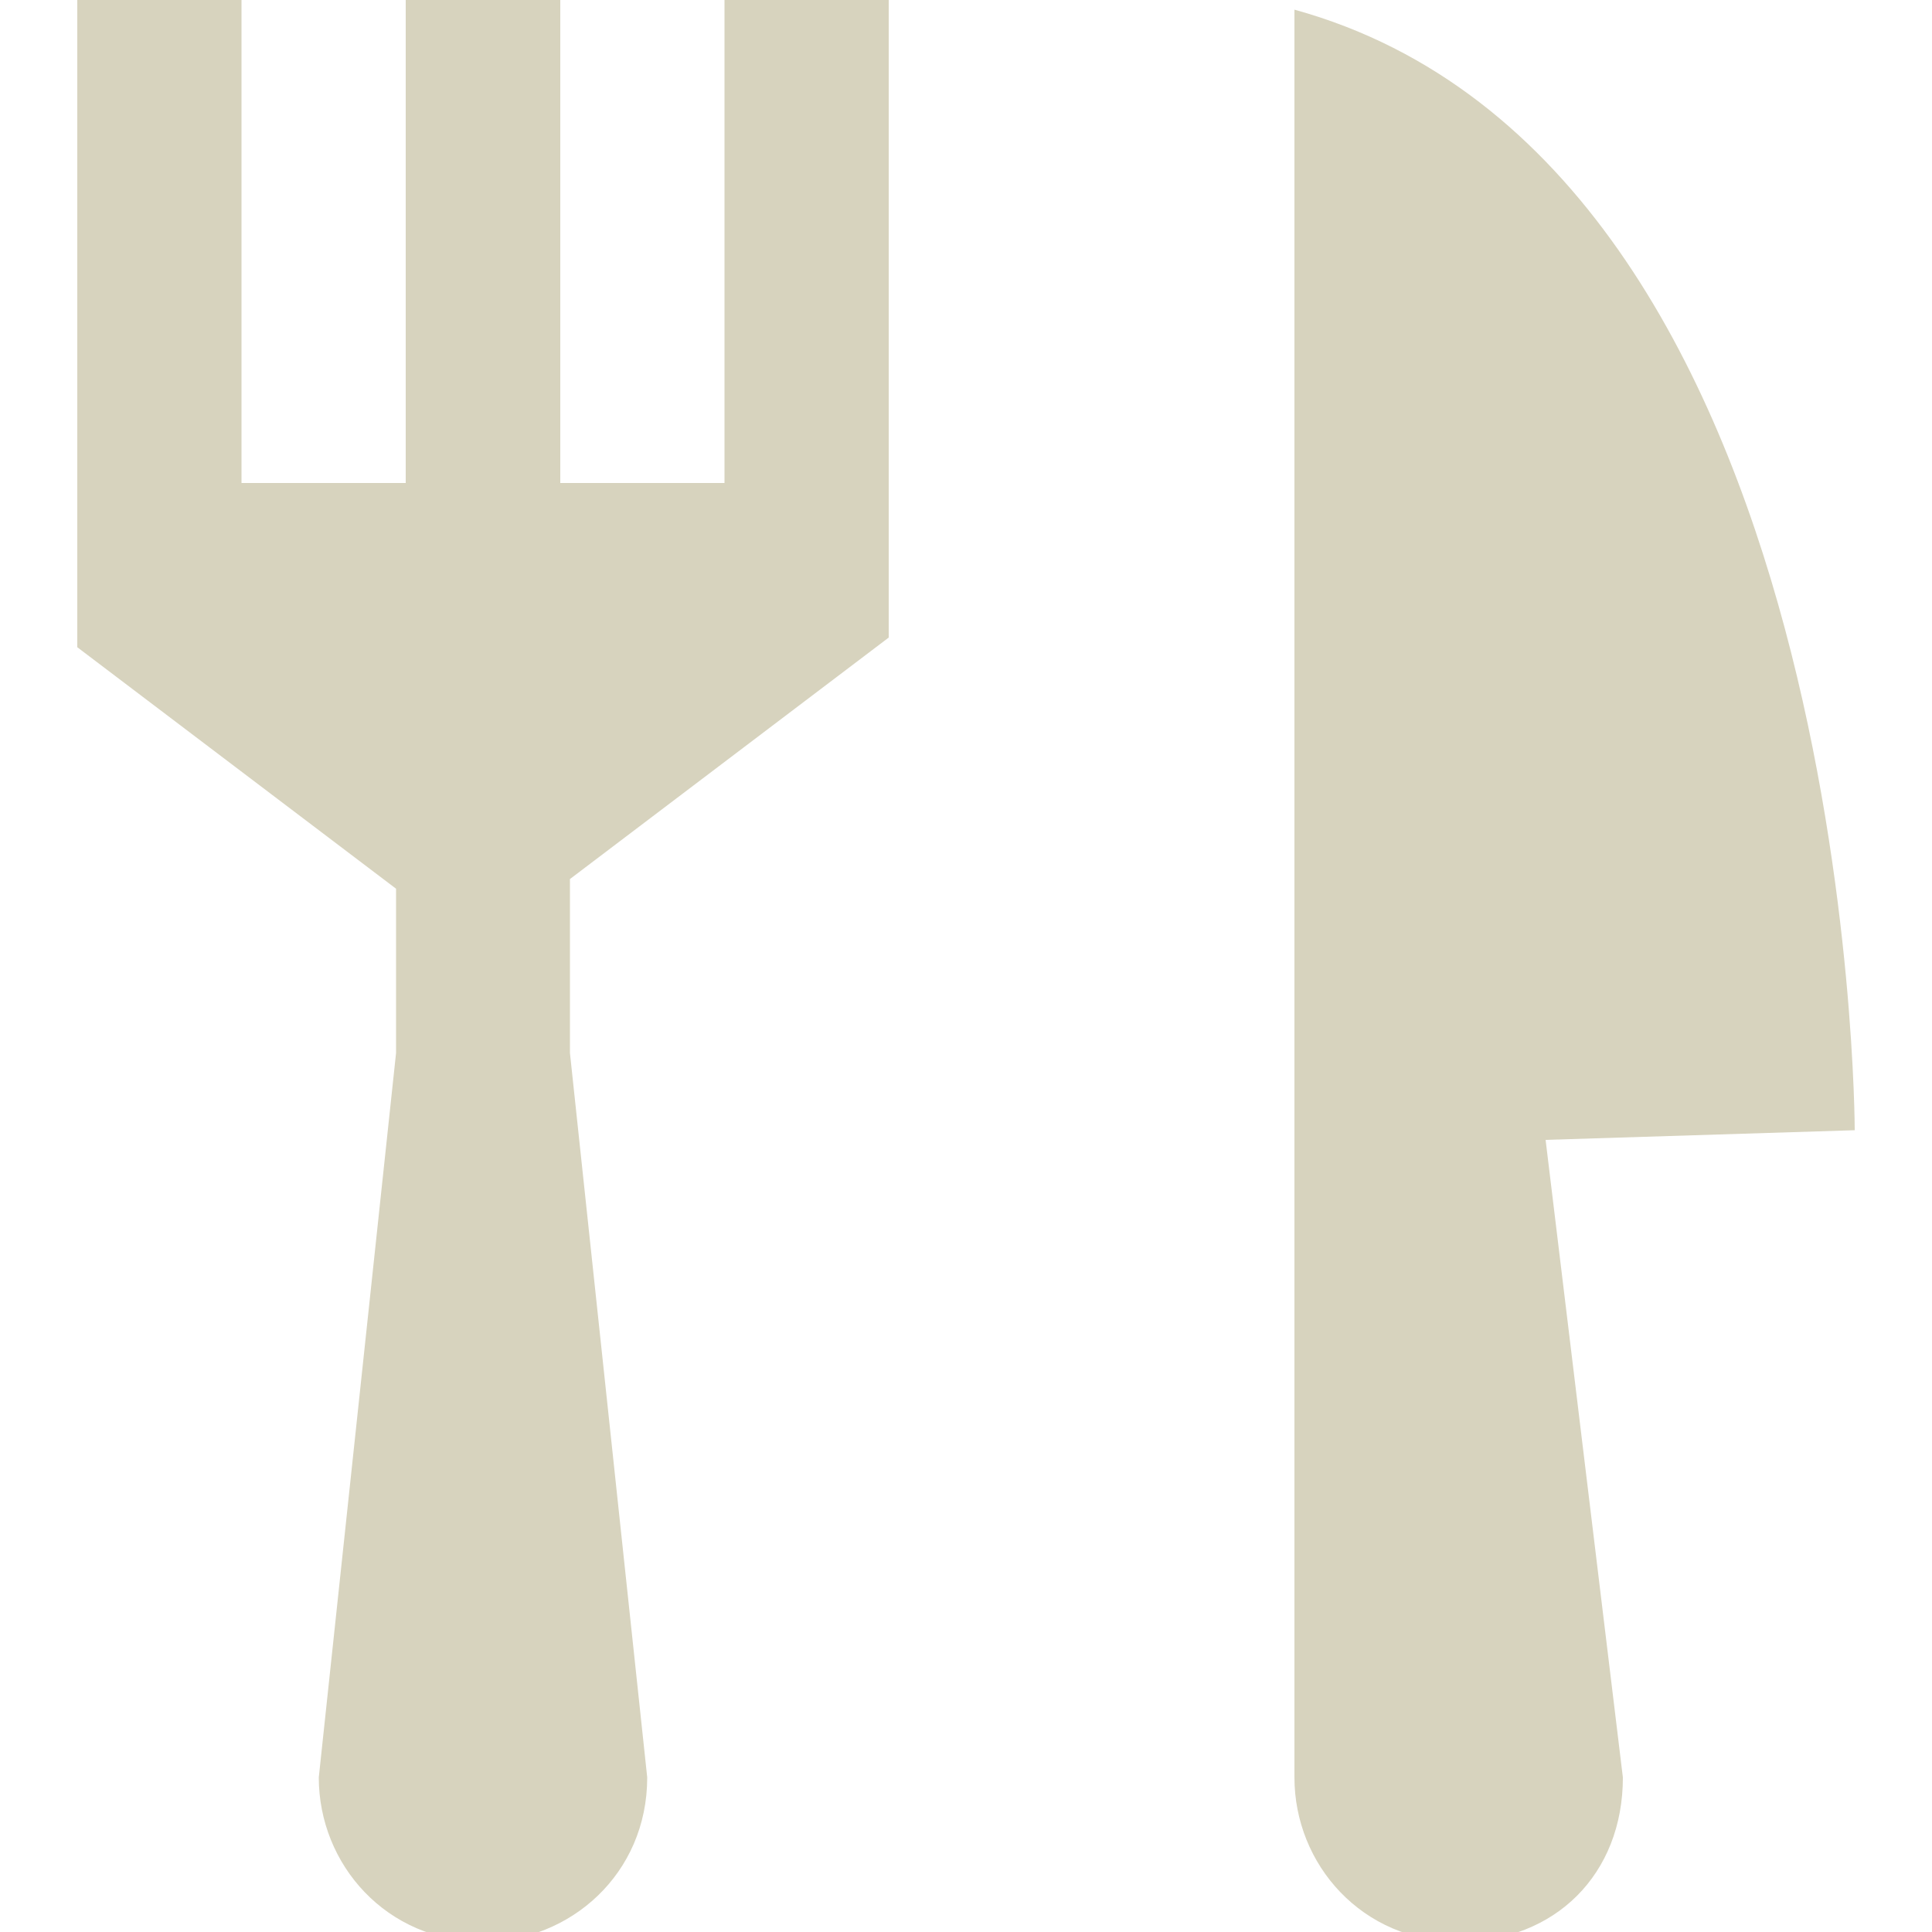
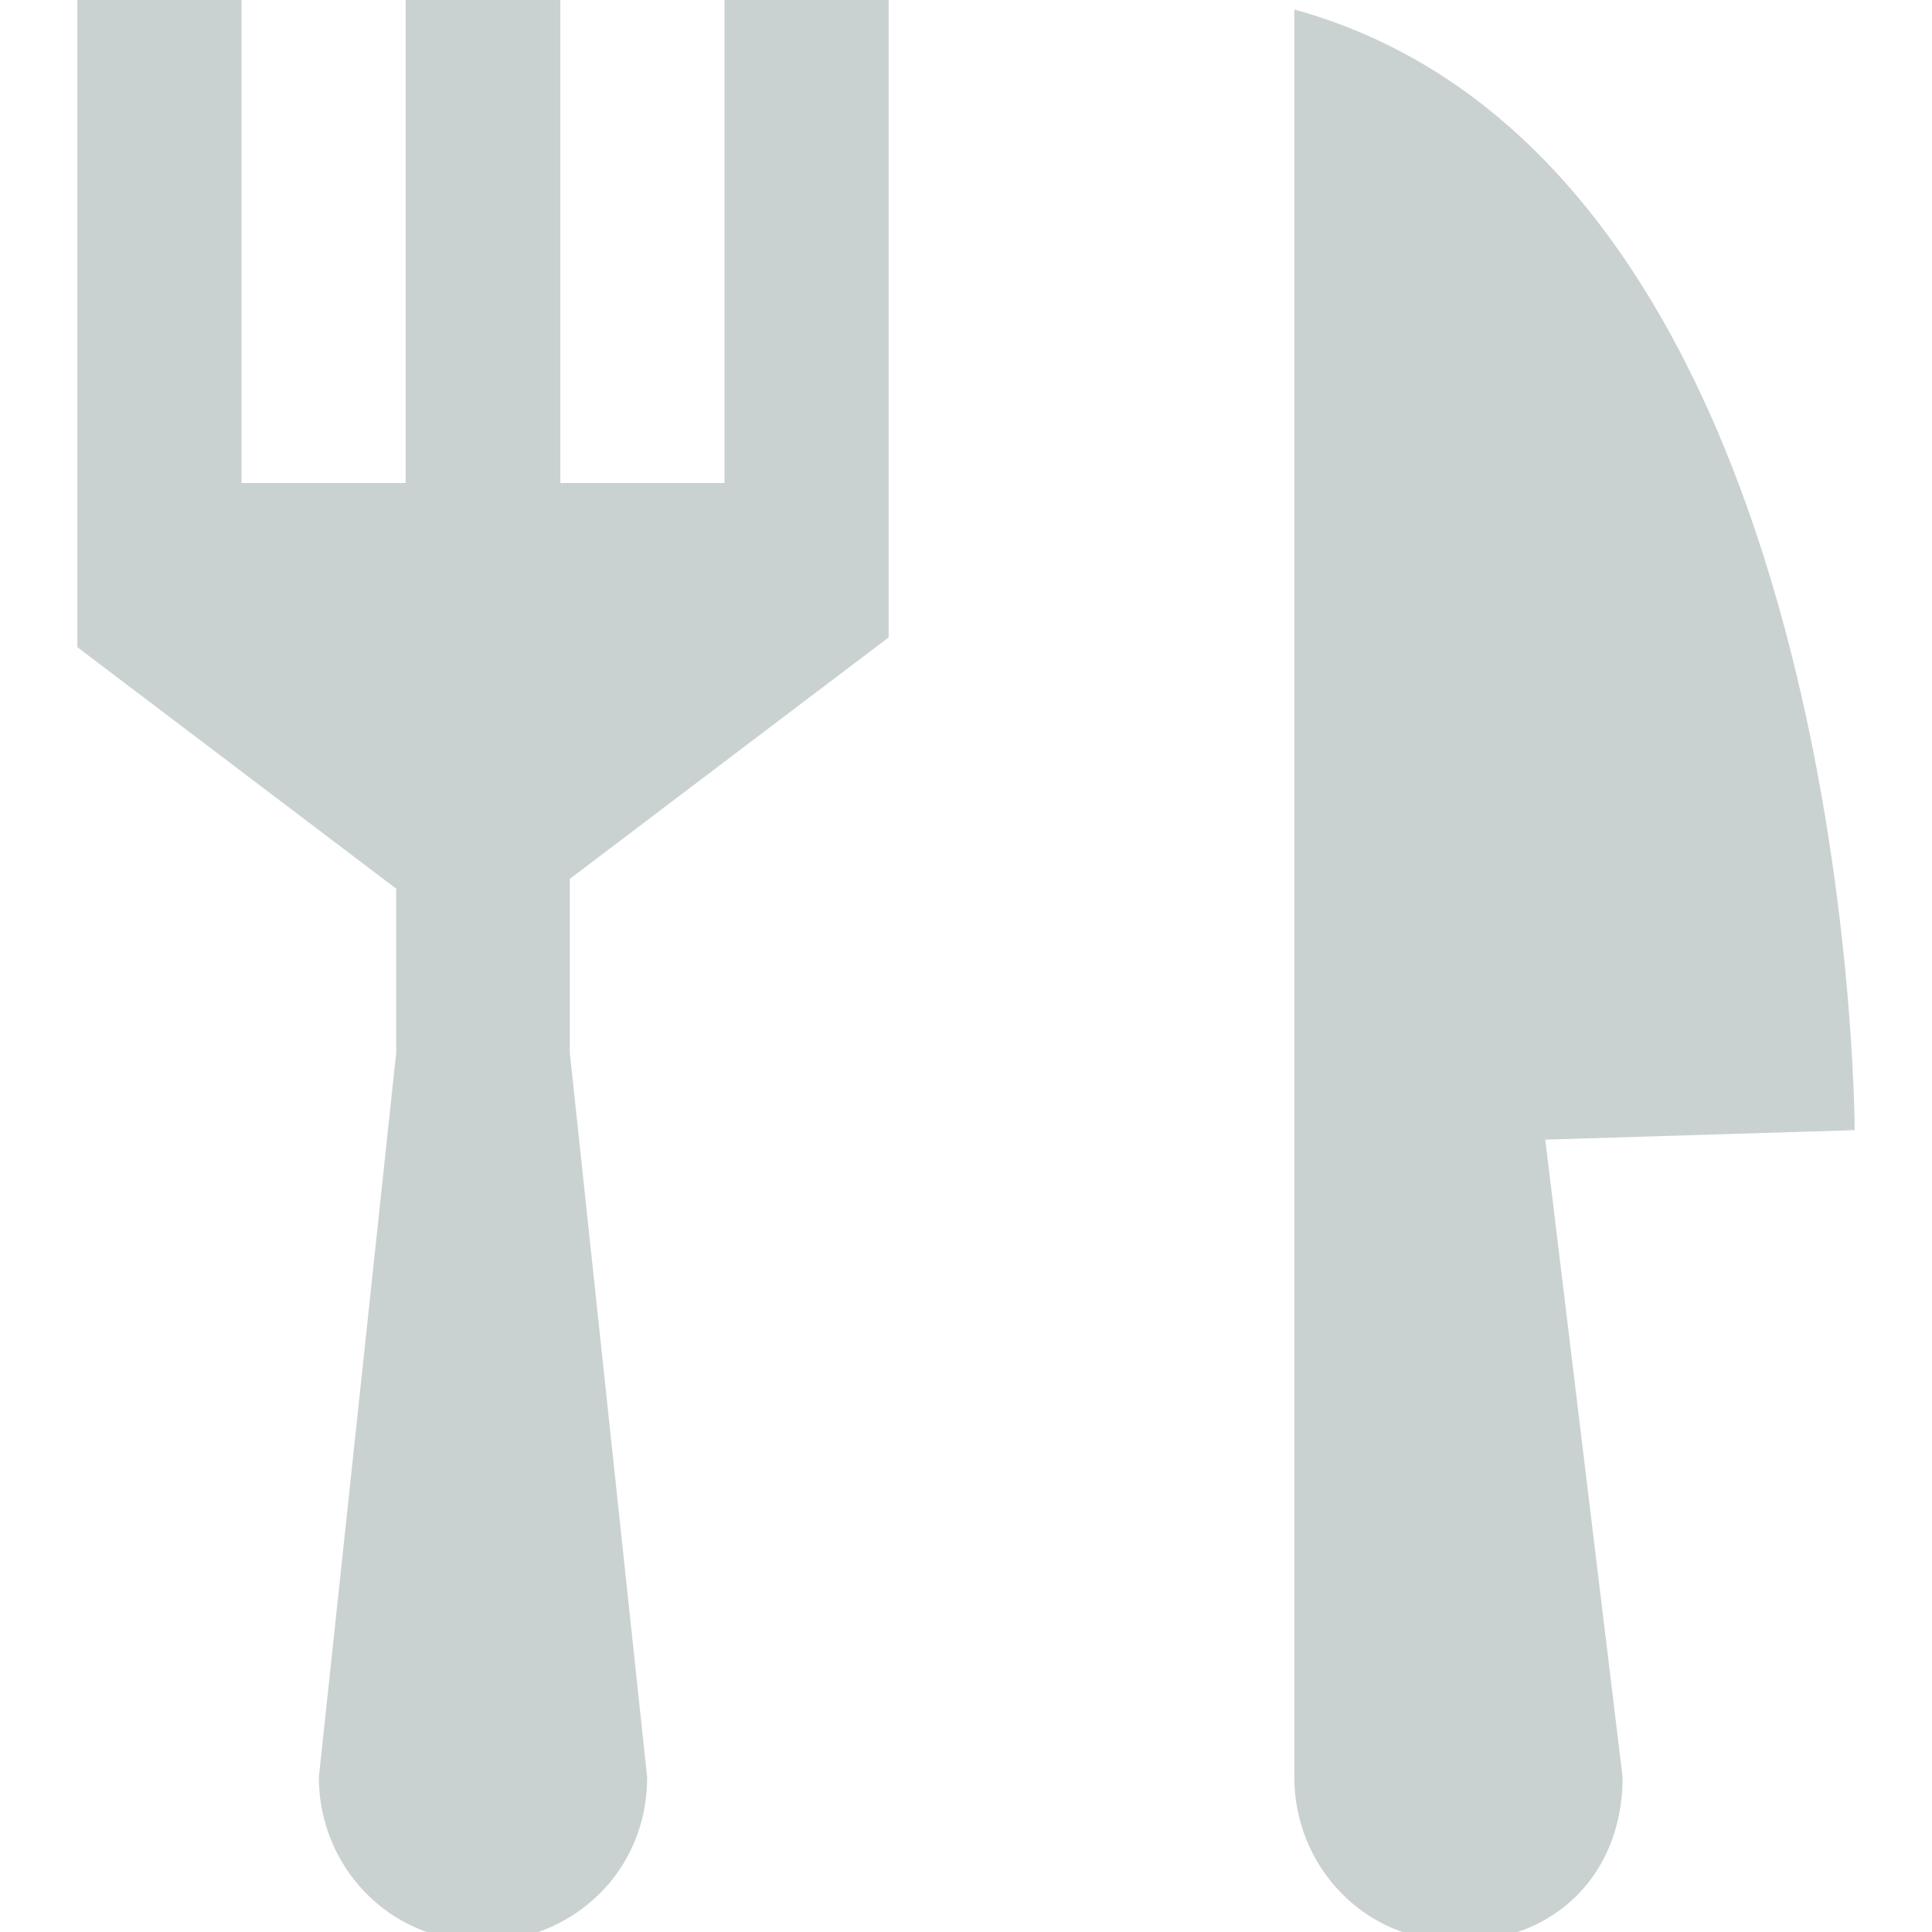
- <svg xmlns="http://www.w3.org/2000/svg" version="1.1" id="Layer_1" x="0px" y="0px" viewBox="0 0 20 20" enable-background="new 0 0 20 20" xml:space="preserve">
+ <svg xmlns="http://www.w3.org/2000/svg" version="1.1" id="Layer_1" x="0px" y="0px" viewBox="90 0 612 612" enable-background="new 90 0 612 612" xml:space="preserve">
  <g id="tag" display="none">
-     <path display="inline" fill="#E35125" d="M17.2,0H9.3L0,9.3L10.7,20l9.2-9.2V2.6L17.2,0z M16.5,6.7c-0.9,0.9-2.3,0.9-3.1,0   c-0.9-0.9-0.9-2.3,0-3.1c0.9-0.9,2.3-0.9,3.1,0C17.4,4.4,17.4,5.8,16.5,6.7z" />
+     <path display="inline" fill="#E35125" d="M616.3,0H374.6L90,284.6L417.4,612l281.5-281.5V79.6L616.3,0z M594.9,205   c-27.5,27.5-70.4,27.5-94.9,0c-27.5-27.5-27.5-70.4,0-94.9c27.5-27.5,70.4-27.5,94.9,0C622.4,134.6,622.4,177.5,594.9,205z" />
  </g>
  <g id="food_1_">
-     <path fill="#D7D3BE" d="M7.5,5H5.8V0H4.2v5H2.5V0H0.8v4.2l0,0v2.5l3.3,2.5v1.7l-0.8,7.5c0,0.9,0.7,1.7,1.7,1.7   c0.9,0,1.7-0.7,1.7-1.7l-0.8-7.5l0,0V9.1l3.3-2.5V0H7.5V5z M19.2,11.7c0,0,0-10-5.8-11.6v18.3c0,0.9,0.7,1.7,1.7,1.7   s1.7-0.7,1.7-1.7L16,11.8L19.2,11.7L19.2,11.7z" />
+     <path fill="#CAD2D1" d="M319.5,153h-52V0h-49v153h-52V0h-52v128.5l0,0V205l101,76.5v52L191,563c0,27.5,21.4,52,52,52   c27.5,0,52-21.4,52-52l-24.5-229.5l0,0v-55.1l101-76.5V0h-52V153z M677.5,358c0,0,0-306-177.5-355v560c0,27.5,21.4,52,52,52   s52-21.4,52-52l-24.5-202L677.5,358L677.5,358z" />
  </g>
  <g id="drink_1_" display="none">
-     <path display="inline" fill="#E35125" d="M16.7,0H3.3v5.4L5,19.2V20h10v-0.8l1.7-13.9V0z M15,4.6L15,4.6c0,0.6-2.2,1.3-5,1.3   C7.2,6,5,5.2,5,4.6l0,0l0,0V1.7h10V4.6z" />
+     <path display="inline" fill="#E35125" d="M601,0H191v165.2l52,422.3V612h306v-24.5l52-425.3V0z M549,140.8L549,140.8   c0,18.4-67.3,39.8-153,39.8c-85.7,3.1-153-21.4-153-39.8l0,0l0,0V52h306V140.8z" />
  </g>
</svg>
